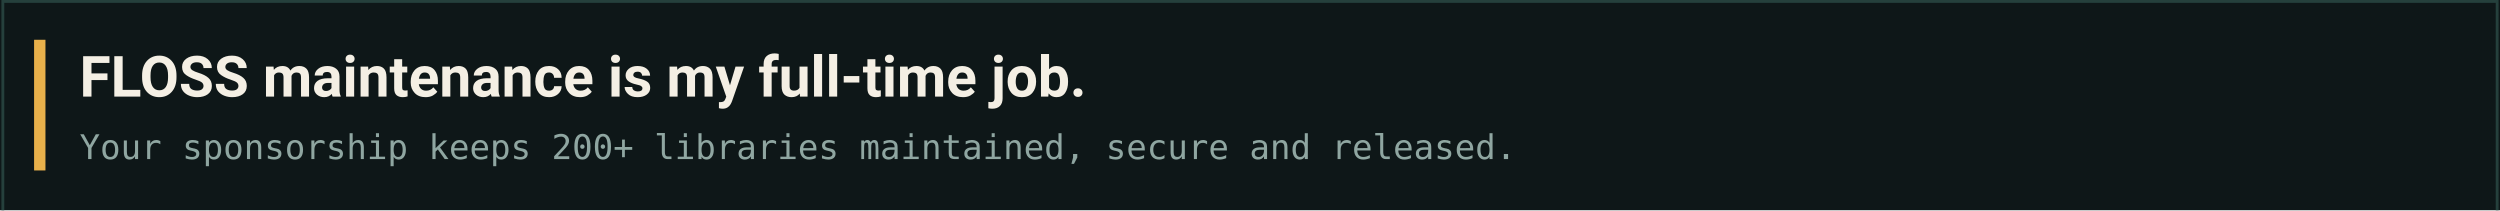
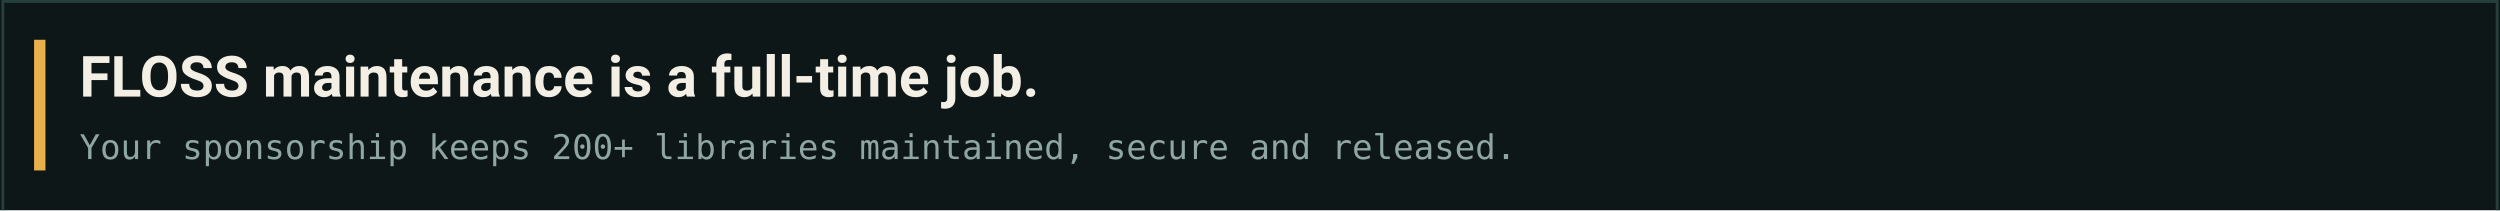
- <svg xmlns="http://www.w3.org/2000/svg" width="880" height="74" viewBox="0 0 880 74" role="img" aria-label="FLOSS maintenance is my full-time job. Your sponsorship keeps 200+ libraries maintained, secure and released.">
+ <svg xmlns="http://www.w3.org/2000/svg" width="880" height="74" viewBox="0 0 880 74" role="img" aria-label="FLOSS maintenance is a full-time job. Your sponsorship keeps 200+ libraries maintained, secure and released.">
  <style>text{font-family:ui-monospace,SFMono-Regular,Menlo,Consolas,monospace;fill:#f4efe4} .s{font-family:system-ui,-apple-system,'Segoe UI',Roboto,sans-serif} .m{fill:#8fa6a1}
    @keyframes bl{50%{opacity:0}} .cur{animation:bl 1.1s steps(1) infinite}
    @keyframes fl{0%,100%{opacity:1}50%{opacity:.35}} .w{animation:fl 3s ease-in-out infinite}
    @media (prefers-reduced-motion:reduce){.cur,.w{animation:none}}</style>
  <rect x="0" y="0" width="880" height="74" fill="#0e1718" />
  <line x1="1" y1="0" x2="1" y2="74" stroke="#25403c" />
  <line x1="879" y1="0" x2="879" y2="74" stroke="#25403c" />
  <line x1="1" y1="0.5" x2="879" y2="0.5" stroke="#25403c" />
  <rect x="12" y="14" width="4" height="46" fill="#e8b04a" />
-   <text x="28" y="34" class="s" font-size="20" font-weight="700">FLOSS maintenance is my full-time job.</text>
+   <text x="28" y="34" class="s" font-size="20" font-weight="700">FLOSS maintenance is a full-time job.</text>
  <text x="28" y="56" font-size="12" class="m">Your sponsorship keeps 200+ libraries maintained, secure and released.</text>
</svg>
